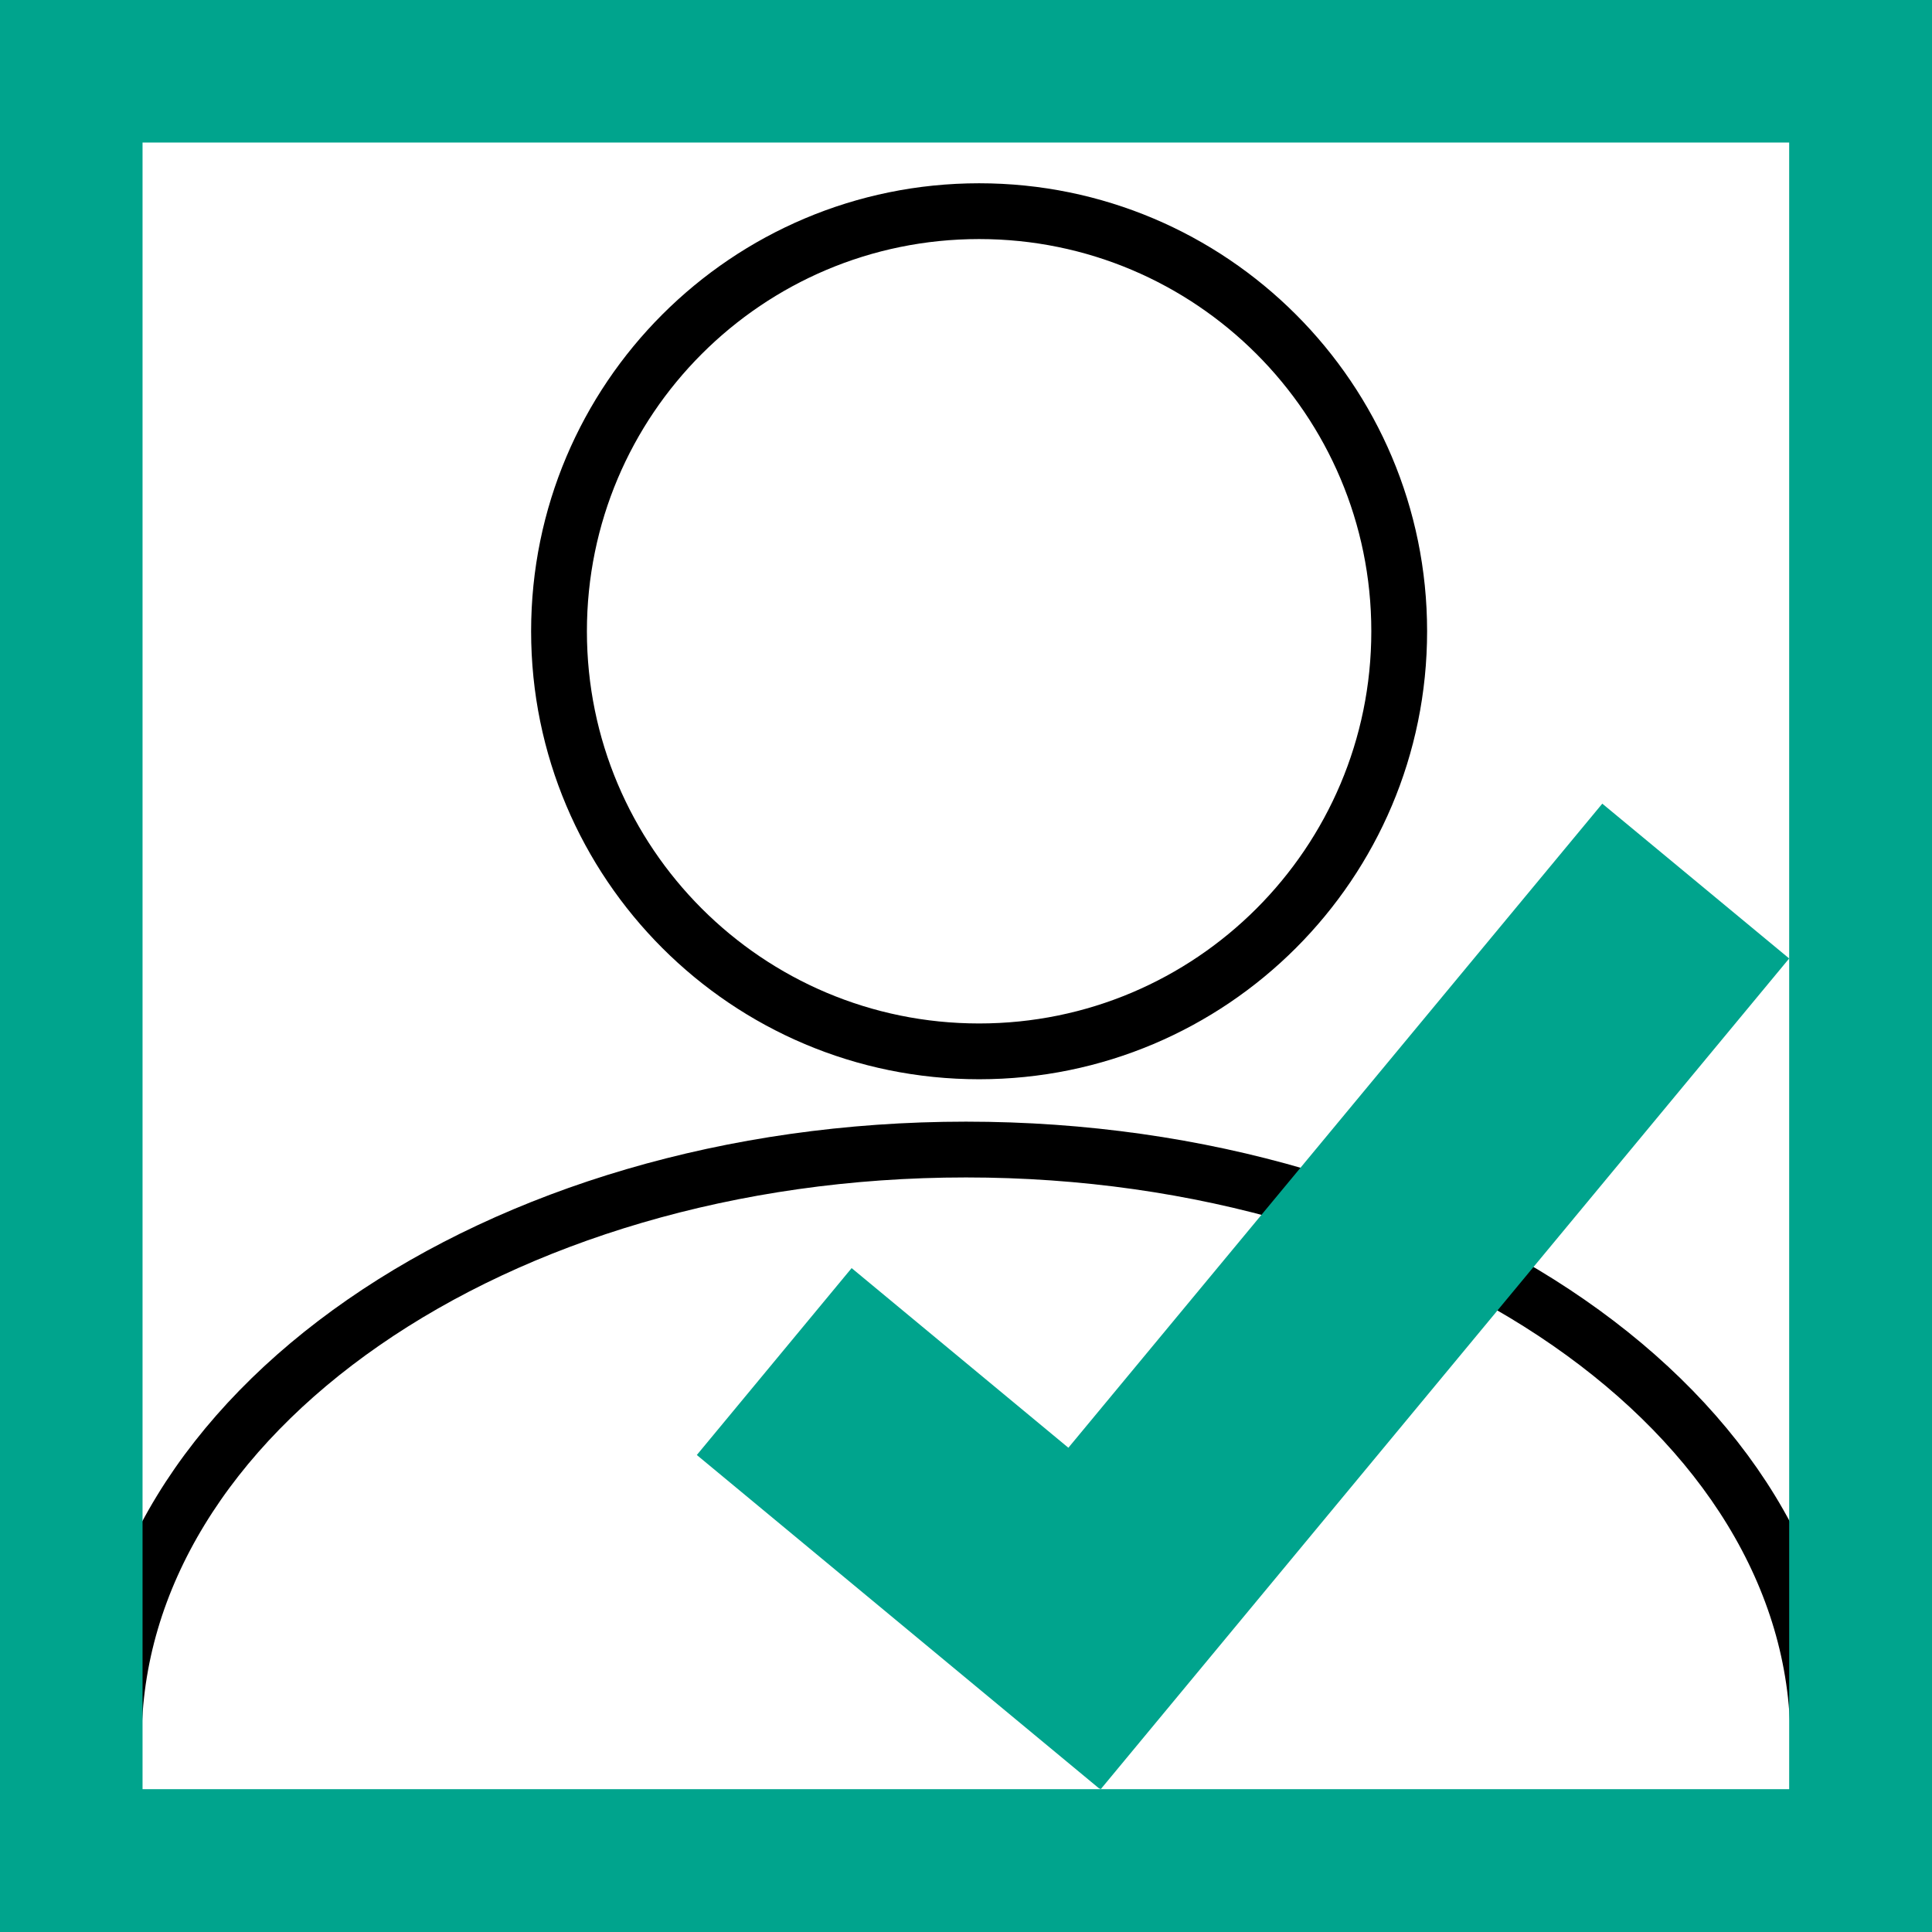
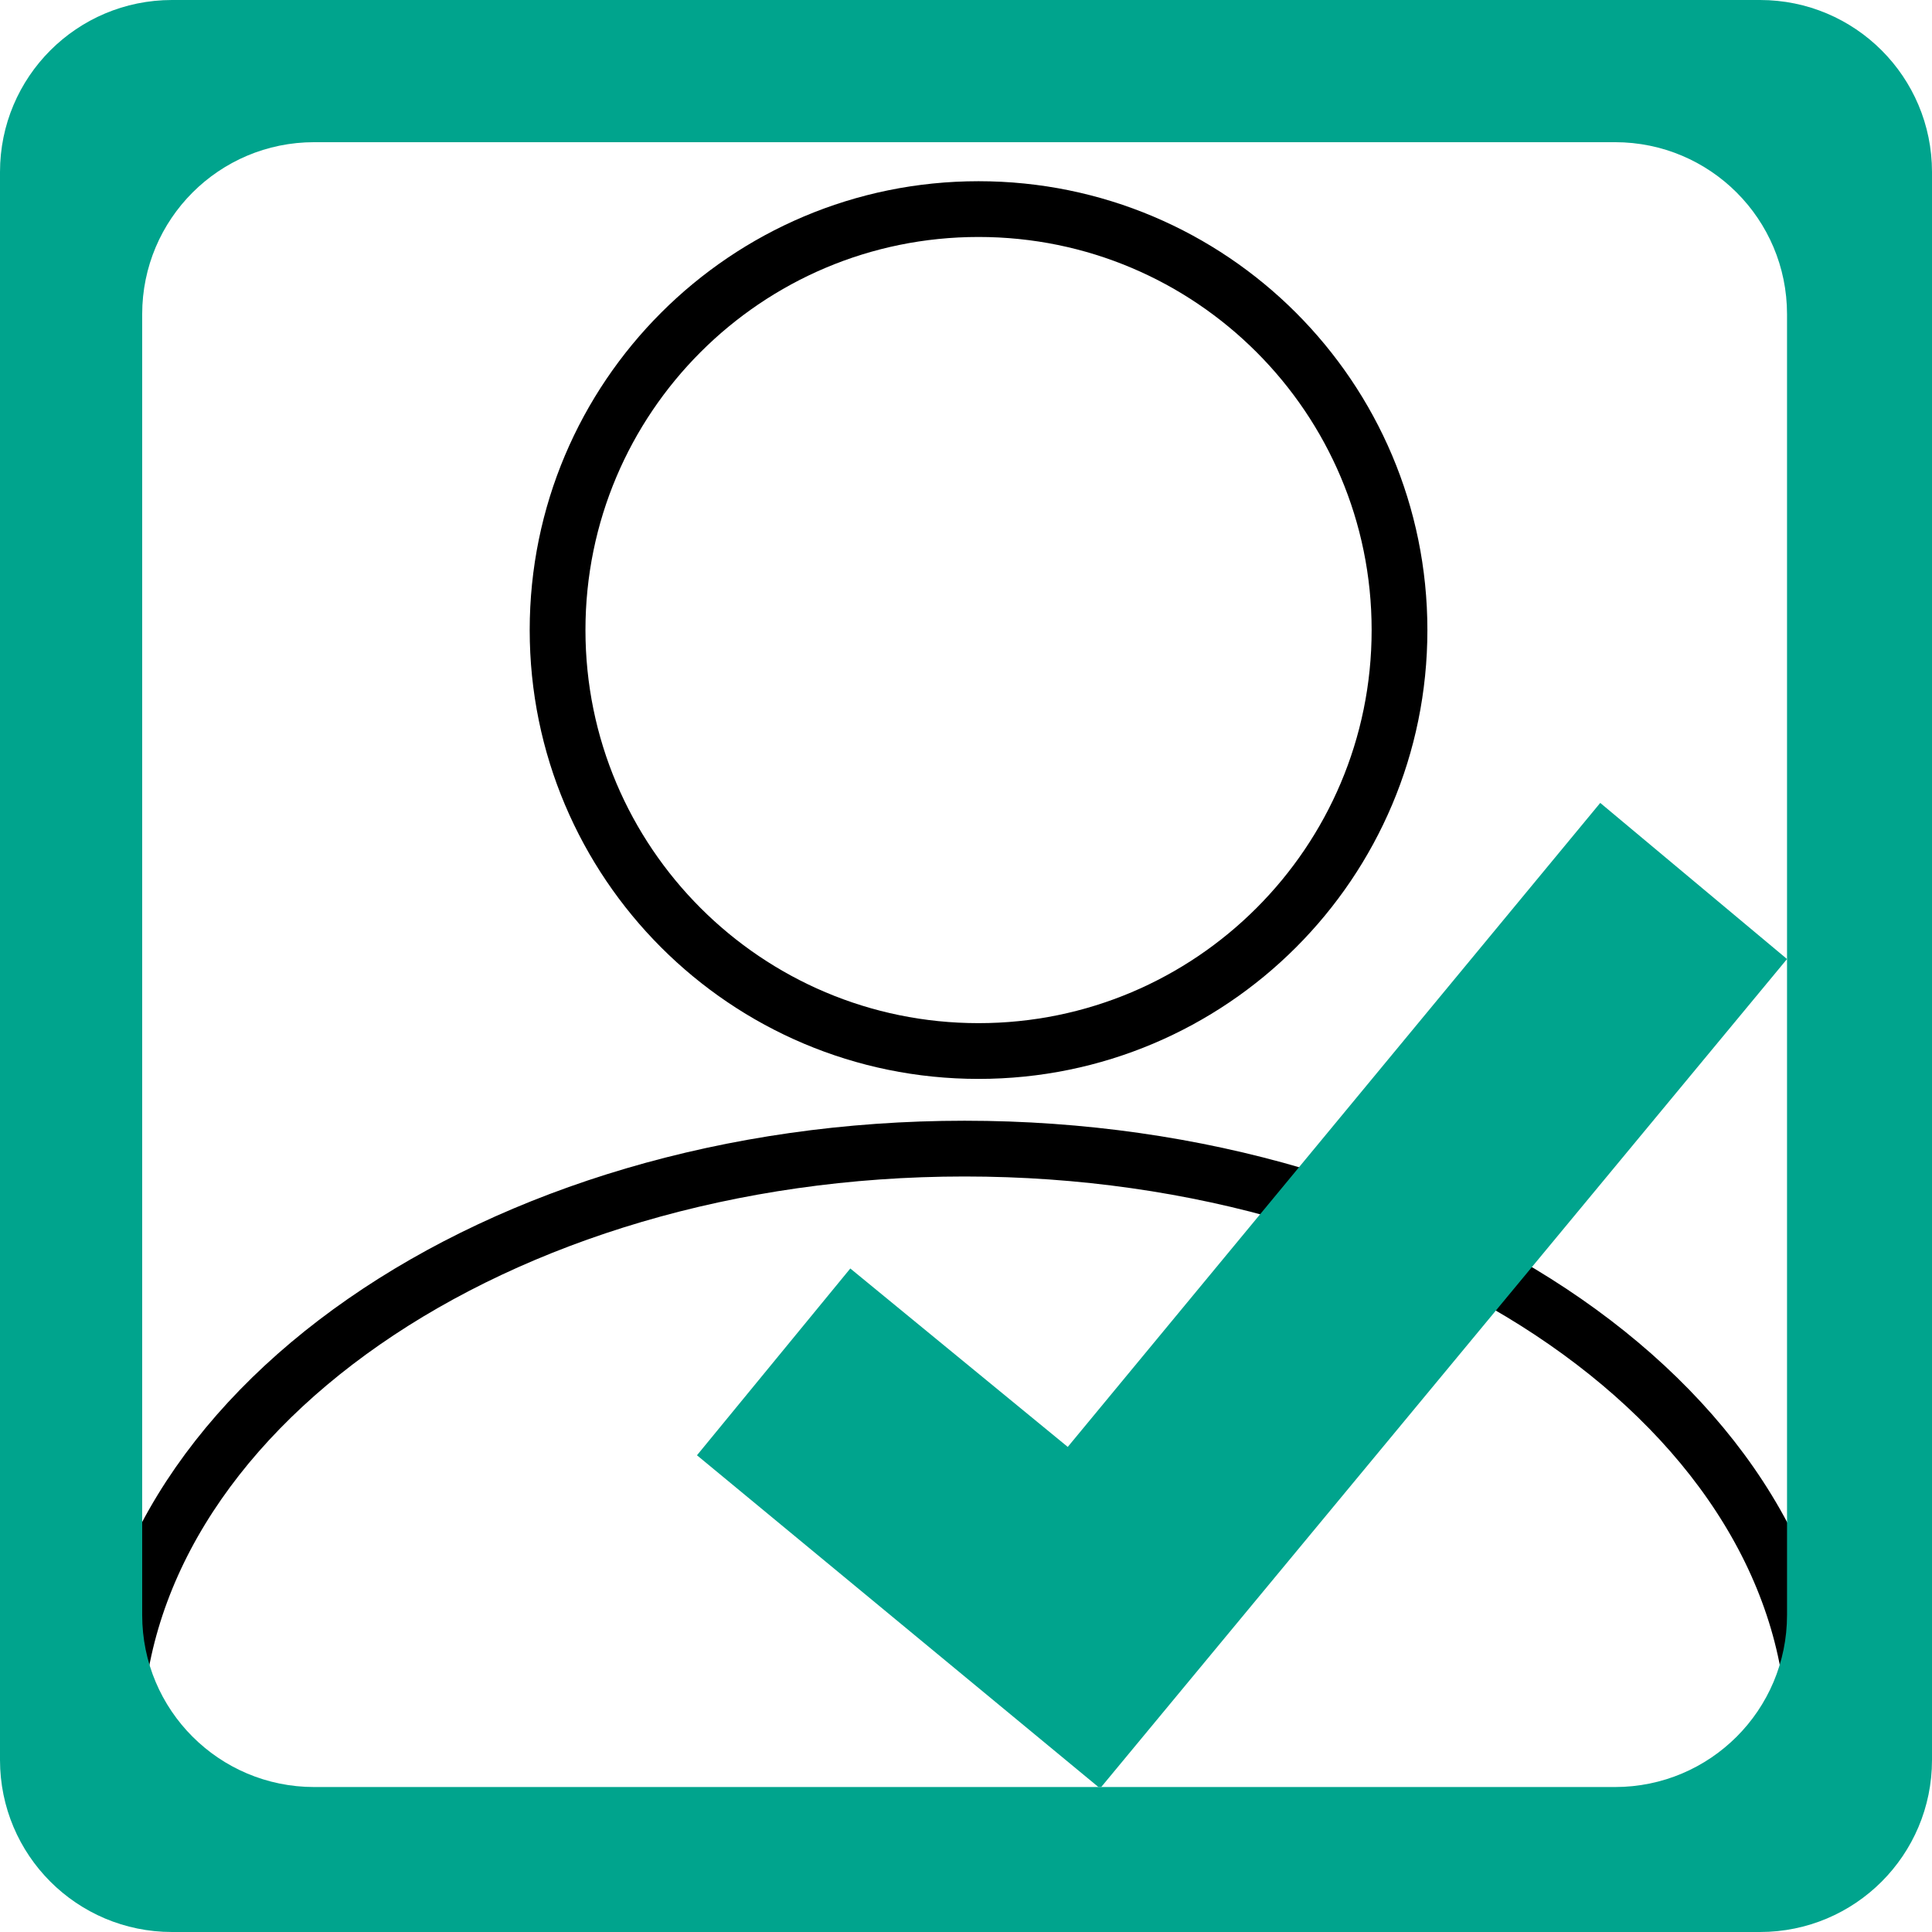
- <svg xmlns="http://www.w3.org/2000/svg" id="_лой_1" viewBox="0 0 69.26 69.25">
+ <svg xmlns="http://www.w3.org/2000/svg" id="_лой_1" viewBox="0 0 69.3 69.3">
  <defs>
-     <style>.cls-101{stroke-miterlimit:2.67;}.cls-101,.cls-201{fill:none;stroke:#000;stroke-linecap:round;stroke-width:2px;}.cls-301{fill:#00a48d;}.cls-201{stroke-linejoin:round;}</style>
+     <style>.cls-10{stroke-miterlimit:2.67;}.cls-10,.cls-20{fill:none;stroke:#000;stroke-linecap:round;stroke-width:2px;}.cls-30{fill:#00a48d;}.cls-20{stroke-linejoin:round;}</style>
  </defs>
  <g>
-     <circle class="cls-201" cx="35.1" cy="22.63" r="15.06" />
-     <path class="cls-101" d="M4.08,62.38c0-11.69,13.68-21.17,30.55-21.17s30.55,9.48,30.55,21.17" />
+     <circle class="cls-20" cx="35.1" cy="22.6" r="15.1" />
+     <path class="cls-10" d="M4.1,62.4c0-11.7,13.7-21.2,30.5-21.2s30.5,9.5,30.5,21.2" />
  </g>
-   <path class="cls-301" d="M69.26,69.26H0V0H69.26V69.26ZM64.14,5.11H5.11v59.03h59.03V5.11Z" />
-   <polygon class="cls-301" points="64.14 34.36 39.46 64.14 39.42 64.11 39.41 64.12 24.98 52.16 30.53 45.46 38.3 51.9 57.44 28.81 64.14 34.36" />
+   <path class="cls-30" d="M63.13,69.3H6.17c-3.41,0-6.17-2.76-6.17-6.17V6.17C0,2.76,2.76,0,6.17,0H63.13C66.54,0,69.3,2.76,69.3,6.17V63.13c0,3.41-2.76,6.17-6.17,6.17ZM57.93,5.1H11.27c-3.41,0-6.17,2.76-6.17,6.17V57.93c0,3.41,2.76,6.17,6.17,6.17H57.93c3.41,0,6.17-2.76,6.17-6.17V11.27c0-3.41-2.76-6.17-6.17-6.17Z" />
+   <polygon class="cls-30" points="64.1 34.4 39.5 64.1 39.4 64.1 39.4 64.1 25 52.2 30.5 45.5 38.3 51.9 57.4 28.8 64.1 34.4" />
</svg>
